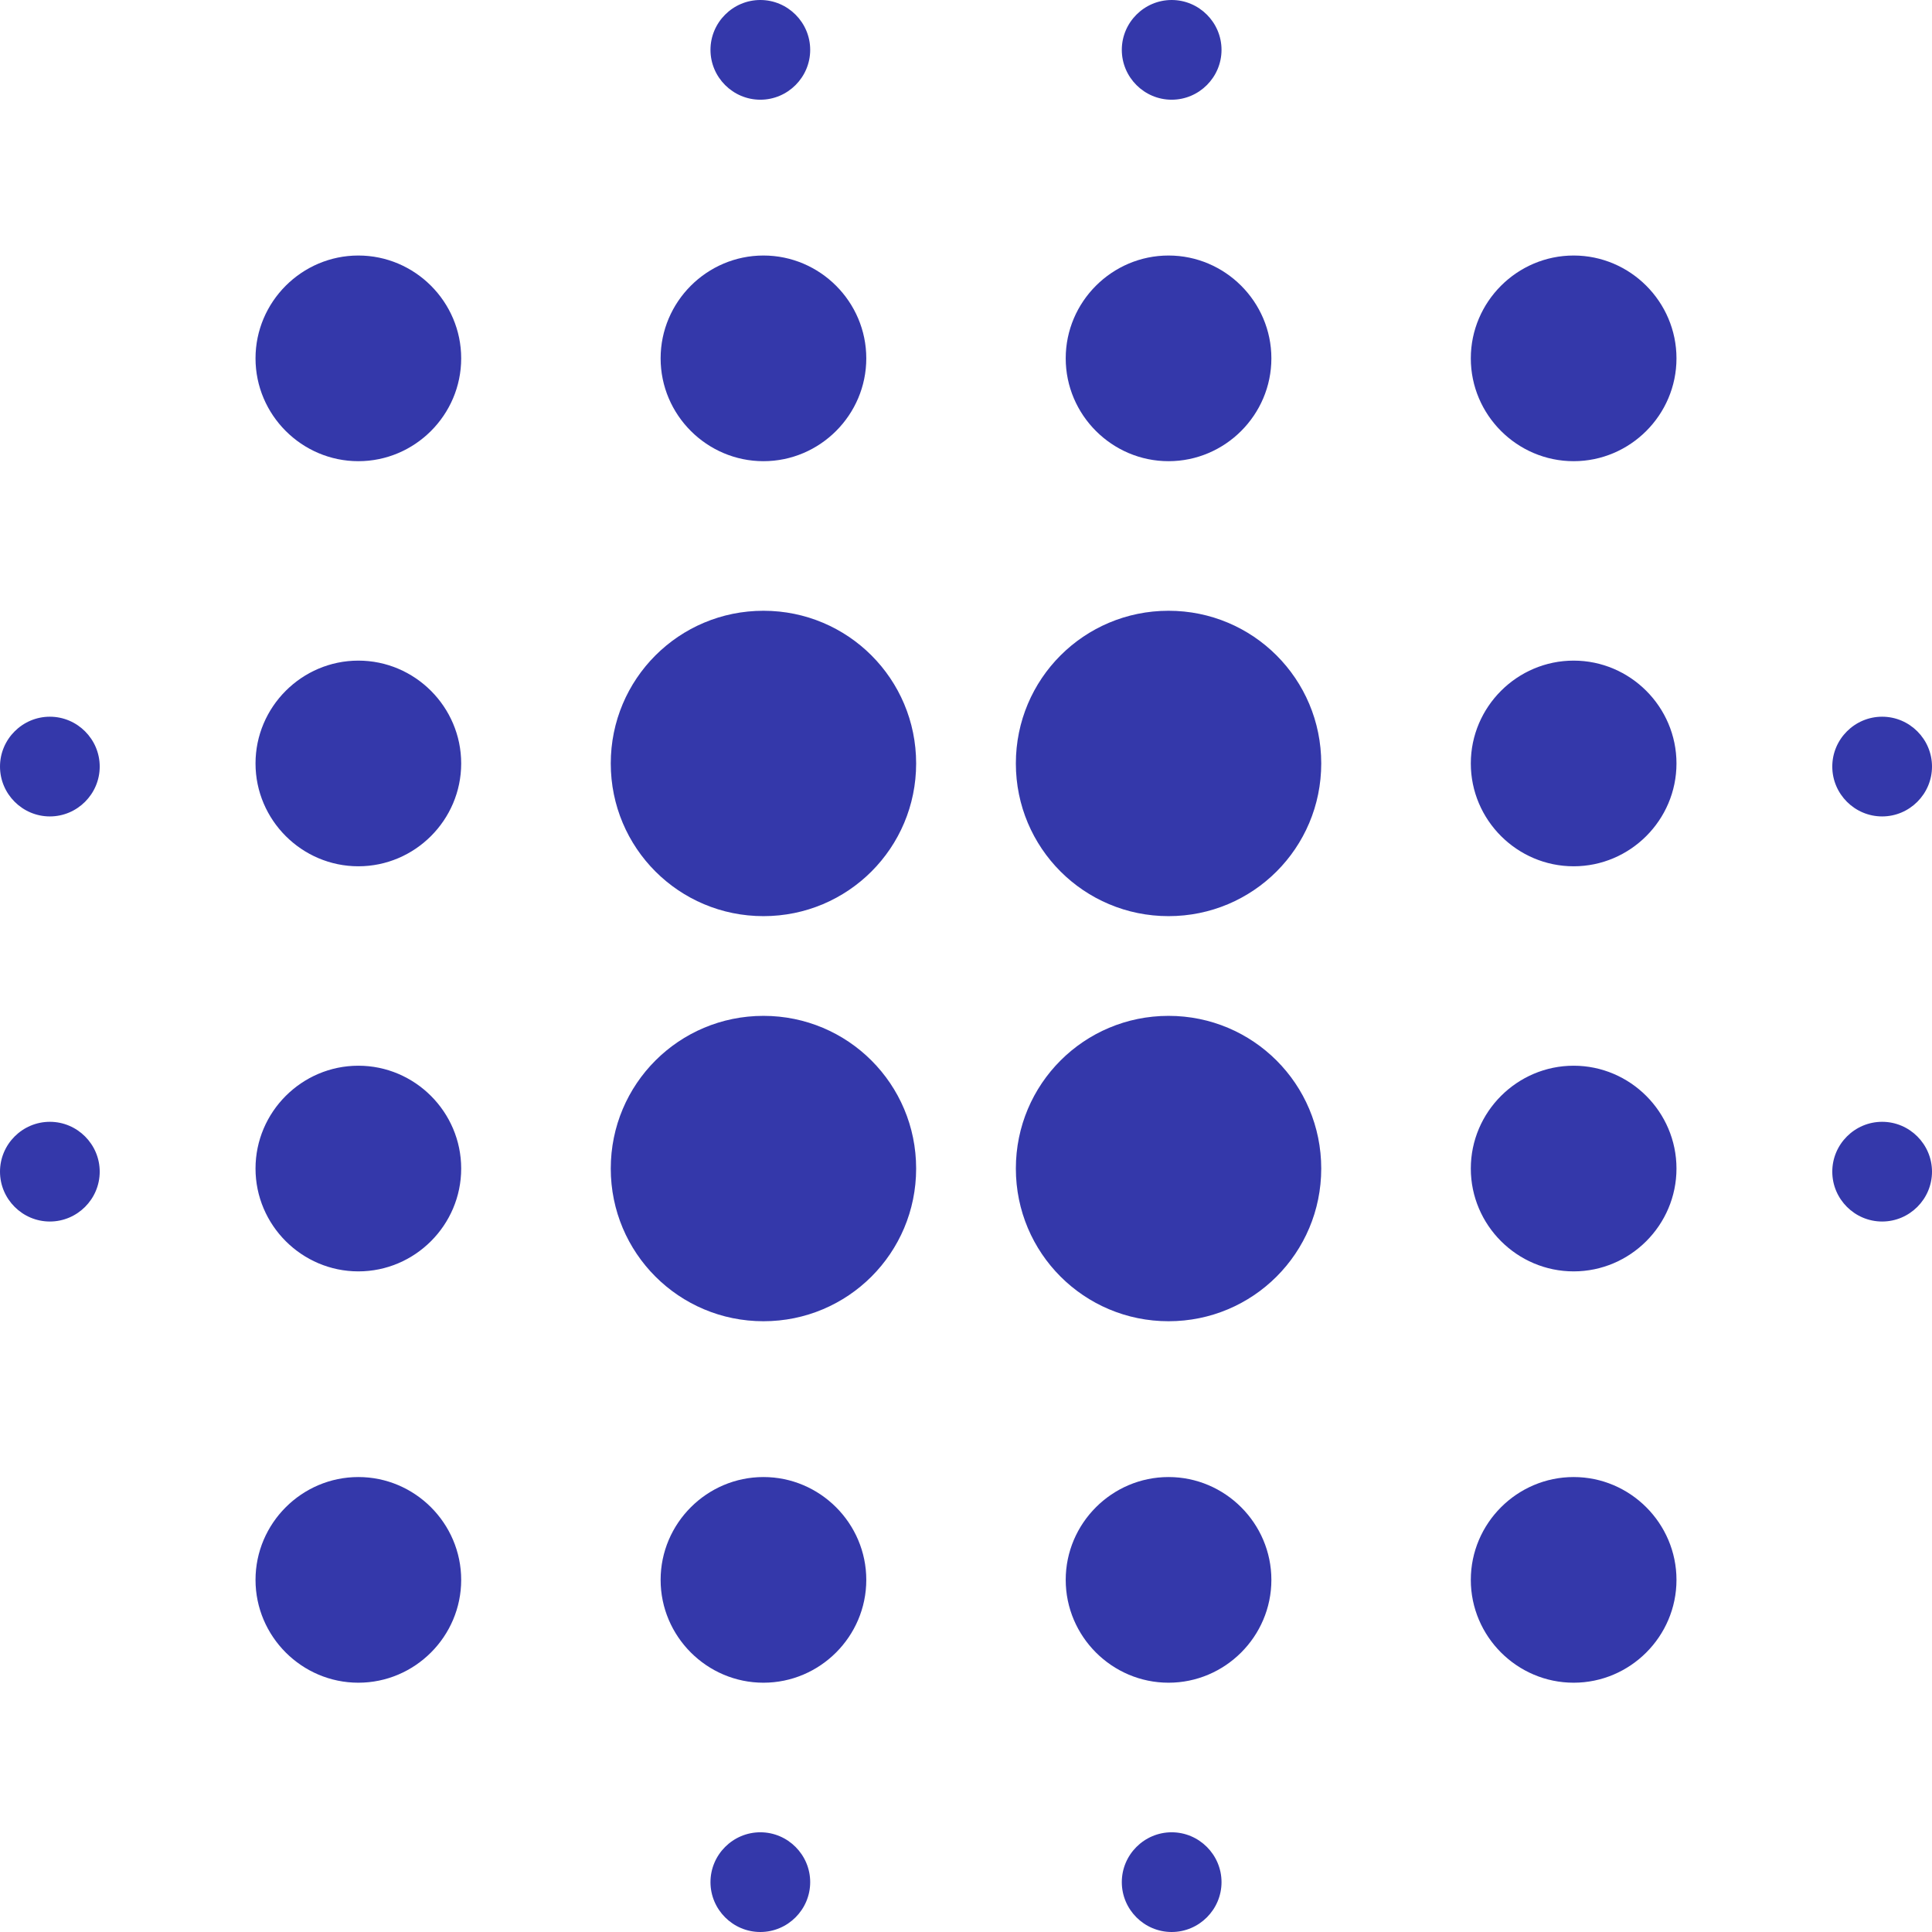
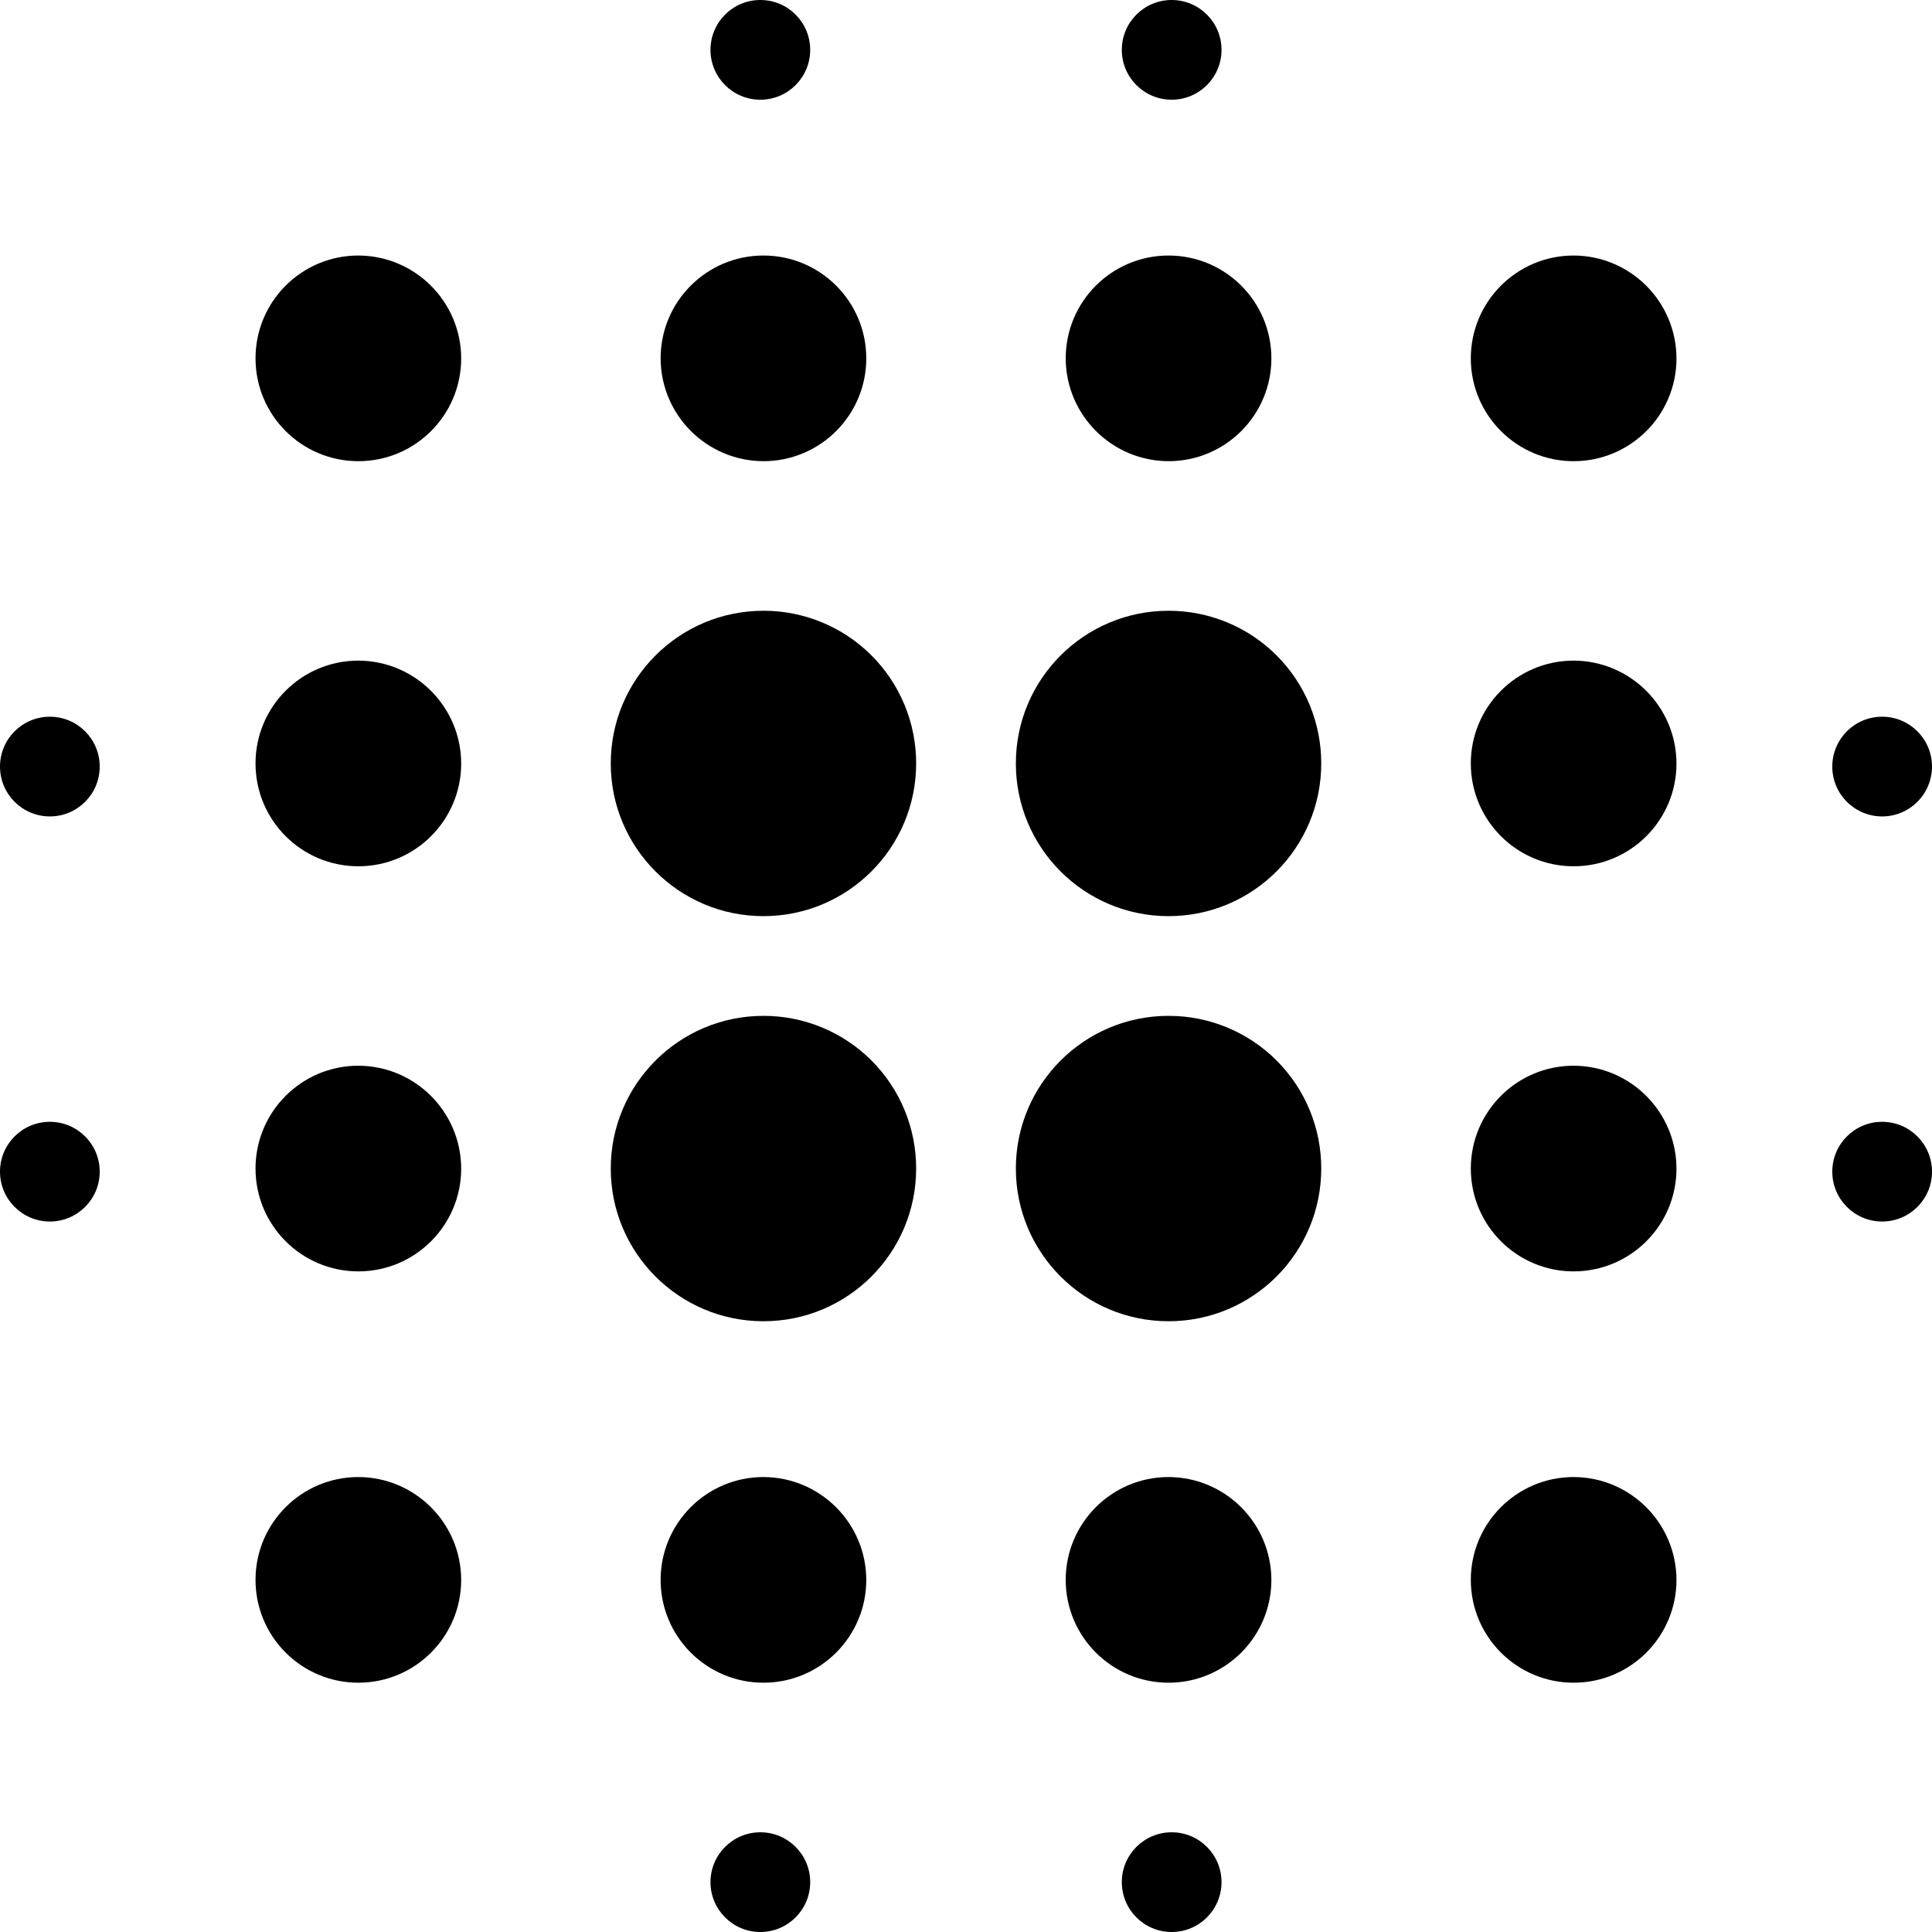
- <svg xmlns="http://www.w3.org/2000/svg" width="310px" height="310px" viewBox="0 0 310 310" version="1.1">
-   <g id="Page-1" stroke="none" stroke-width="1" fill="none" fill-rule="evenodd">
-     <path d="M8,180 C3.6,180 0,183.6 0,188 C0,192.4 3.6,196 8,196 C12.4,196 16,192.4 16,188 C15.999,183.6 12.399,180 8,180 Z M8,115 C3.6,115 0,118.6 0,123 C0,127.4 3.6,131 8,131 C12.4,131 16,127.4 16,123 C15.999,118.6 12.399,115 8,115 Z M122,294 C117.6,294 114,297.6 114,302 C114,306.4 117.6,310 122,310 C126.4,310 130,306.4 130,302 C130,297.6 126.4,294 122,294 Z M57.5,41 C48.425,41 41,48.425 41,57.5 C41,66.574 48.424,74 57.5,74 C66.576,74 74,66.575 74,57.5 C74,48.426 66.575,41 57.5,41 Z M57.5,106 C48.425,106 41,113.425 41,122.5 C41,131.575 48.425,139 57.5,139 C66.575,139 74,131.575 74,122.5 C74,113.425 66.575,106 57.5,106 Z M57.5,171 C48.425,171 41,178.425 41,187.5 C41,196.575 48.425,204 57.5,204 C66.575,204 74,196.576 74,187.5 C74,178.425 66.575,171 57.5,171 Z M302,131 C306.4,131 310,127.4 310,123 C310,118.6 306.4,115 302,115 C297.6,115 294,118.6 294,123 C294,127.4 297.6,131 302,131 Z M188,16 C192.4,16 196,12.4 196,8 C196,3.6 192.4,0 188,0 C183.6,0 180,3.6 180,8 C180.001,12.4 183.601,16 188,16 Z M122.5,74 C131.575,74 139,66.575 139,57.5 C139,48.425 131.575,41 122.5,41 C113.425,41 106,48.425 106,57.5 C106,66.575 113.425,74 122.5,74 Z M122,16 C126.4,16 130,12.4 130,8 C130,3.6 126.4,0 122,0 C117.6,0 114,3.6 114,8 C114,12.4 117.6,16 122,16 Z M187.5,74 C196.575,74 204,66.575 204,57.5 C204,48.425 196.575,41 187.5,41 C178.425,41 171,48.425 171,57.5 C171,66.575 178.425,74 187.5,74 Z M57.5,237 C48.425,237 41,244.425 41,253.5 C41,262.575 48.425,270 57.5,270 C66.575,270 74,262.576 74,253.501 C74,244.425 66.575,237 57.5,237 Z M187.5,98 C173.943,98 163,108.943 163,122.5 C163,136.057 173.943,147 187.5,147 C201.057,147 212,136.057 212,122.5 C212,108.943 201.057,98 187.5,98 Z M252.5,171 C243.425,171 236,178.425 236,187.5 C236,196.575 243.425,204 252.5,204 C261.575,204 269,196.575 269,187.5 C269,178.425 261.575,171 252.5,171 Z M252.5,237 C243.425,237 236,244.425 236,253.5 C236,262.575 243.425,270 252.5,270 C261.575,270.001 269,262.576 269,253.501 C269,244.425 261.575,237 252.5,237 Z M252.5,106 C243.425,106 236,113.425 236,122.5 C236,131.575 243.425,139 252.5,139 C261.575,139 269,131.575 269,122.5 C269,113.425 261.575,106 252.5,106 Z M302,180 C297.6,180 294,183.6 294,188 C294,192.4 297.6,196 302,196 C306.4,196 310,192.4 310,188 C309.999,183.6 306.399,180 302,180 Z M252.5,41 C243.425,41 236,48.425 236,57.5 C236,66.574 243.424,74 252.5,74 C261.575,74 269,66.575 269,57.5 C269,48.426 261.575,41 252.5,41 Z M122.5,163 C108.943,163 98,173.943 98,187.5 C98,201.057 108.943,212 122.5,212 C136.057,212 147,201.057 147,187.5 C147,173.943 136.057,163 122.5,163 Z M122.5,237 C113.425,237 106,244.425 106,253.5 C106,262.575 113.425,270 122.5,270 C131.575,270 139,262.575 139,253.5 C139,244.425 131.575,237 122.5,237 Z M122.5,98 C108.943,98 98,108.943 98,122.5 C98,136.057 108.943,147 122.5,147 C136.057,147 147,136.057 147,122.5 C147,108.943 136.057,98 122.5,98 Z M187.5,237 C178.425,237 171,244.425 171,253.5 C171,262.575 178.425,270 187.5,270 C196.575,270 204,262.575 204,253.5 C204.001,244.425 196.576,237 187.5,237 Z M188,294 C183.6,294 180,297.6 180,302 C180,306.4 183.6,310 188,310 C192.4,310 196,306.4 196,302 C196,297.6 192.4,294 188,294 Z M187.5,163 C173.943,163 163,173.943 163,187.5 C163,201.057 173.943,212 187.5,212 C201.057,212 212,201.057 212,187.5 C212,173.943 201.057,163 187.5,163 Z" id="mask-09" fill="#3438AA" fill-rule="nonzero" />
+ <svg xmlns="http://www.w3.org/2000/svg" id="Calque_1" data-name="Calque 1" viewBox="0 0 310 310">
+   <g id="Page-1">
+     <path id="mask-09" d="M8,180a8,8,0,1,0,8,8A8,8,0,0,0,8,180Zm0-65a8,8,0,1,0,8,8A8,8,0,0,0,8,115ZM122,294a8,8,0,1,0,8,8A8,8,0,0,0,122,294ZM57.5,41A16.5,16.5,0,1,0,74,57.5,16.55,16.55,0,0,0,57.5,41Zm0,65A16.5,16.5,0,1,0,74,122.5,16.55,16.55,0,0,0,57.5,106Zm0,65A16.5,16.5,0,1,0,74,187.5,16.55,16.55,0,0,0,57.5,171ZM302,131a8,8,0,1,0-8-8A8,8,0,0,0,302,131ZM188,16a8,8,0,1,0-8-8A8,8,0,0,0,188,16ZM122.5,74A16.5,16.5,0,1,0,106,57.5,16.55,16.55,0,0,0,122.5,74ZM122,16a8,8,0,1,0-8-8A8,8,0,0,0,122,16Zm65.5,58A16.5,16.5,0,1,0,171,57.5,16.55,16.55,0,0,0,187.5,74ZM57.5,237A16.5,16.5,0,1,0,74,253.5,16.55,16.55,0,0,0,57.5,237Zm130-139A24.5,24.5,0,1,0,212,122.5,24.46,24.46,0,0,0,187.5,98Zm65,73A16.5,16.5,0,1,0,269,187.5,16.55,16.55,0,0,0,252.5,171Zm0,66A16.5,16.5,0,1,0,269,253.5,16.55,16.55,0,0,0,252.5,237Zm0-131A16.5,16.5,0,1,0,269,122.5,16.55,16.55,0,0,0,252.5,106ZM302,180a8,8,0,1,0,8,8A8,8,0,0,0,302,180ZM252.5,41A16.5,16.5,0,1,0,269,57.5,16.55,16.55,0,0,0,252.5,41Zm-130,122A24.5,24.5,0,1,0,147,187.5,24.46,24.46,0,0,0,122.5,163Zm0,74A16.5,16.5,0,1,0,139,253.5,16.55,16.55,0,0,0,122.5,237Zm0-139A24.5,24.5,0,1,0,147,122.5,24.46,24.46,0,0,0,122.5,98Zm65,139A16.5,16.5,0,1,0,204,253.5,16.55,16.55,0,0,0,187.5,237Zm.5,57a8,8,0,1,0,8,8A8,8,0,0,0,188,294Zm-.5-131A24.5,24.5,0,1,0,212,187.5,24.46,24.46,0,0,0,187.5,163Z" transform="translate(0 0)" />
  </g>
</svg>
